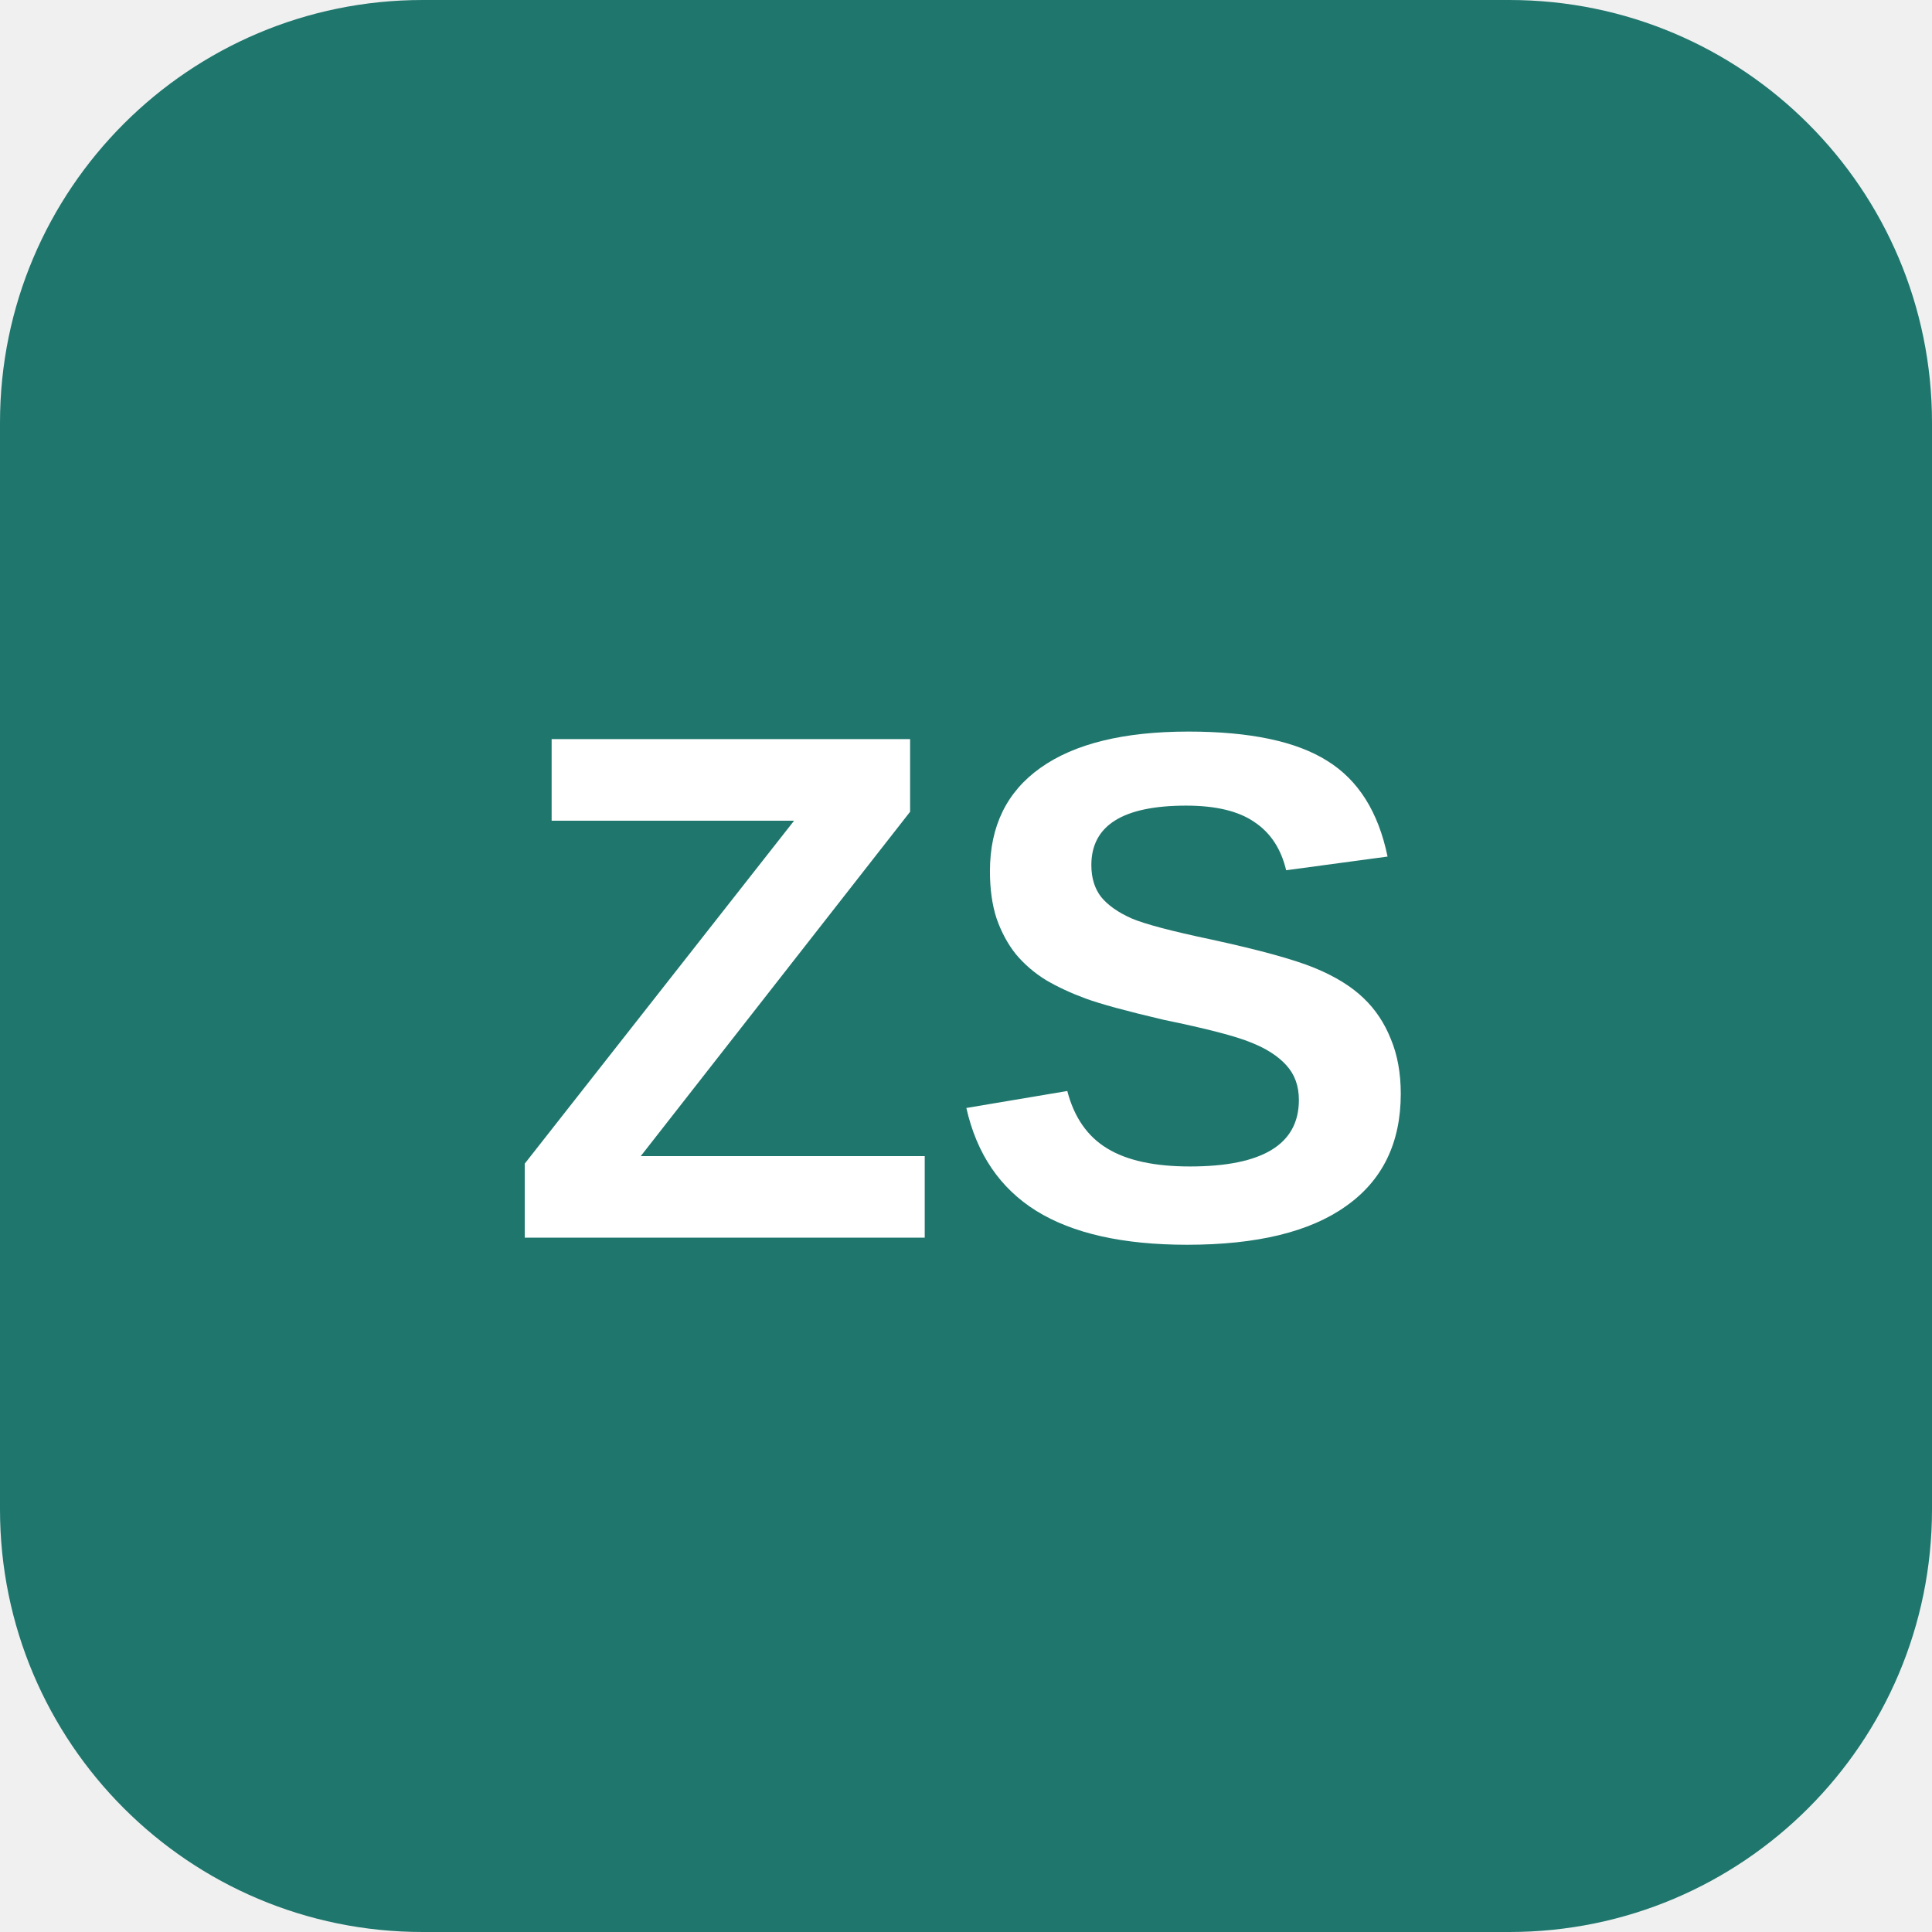
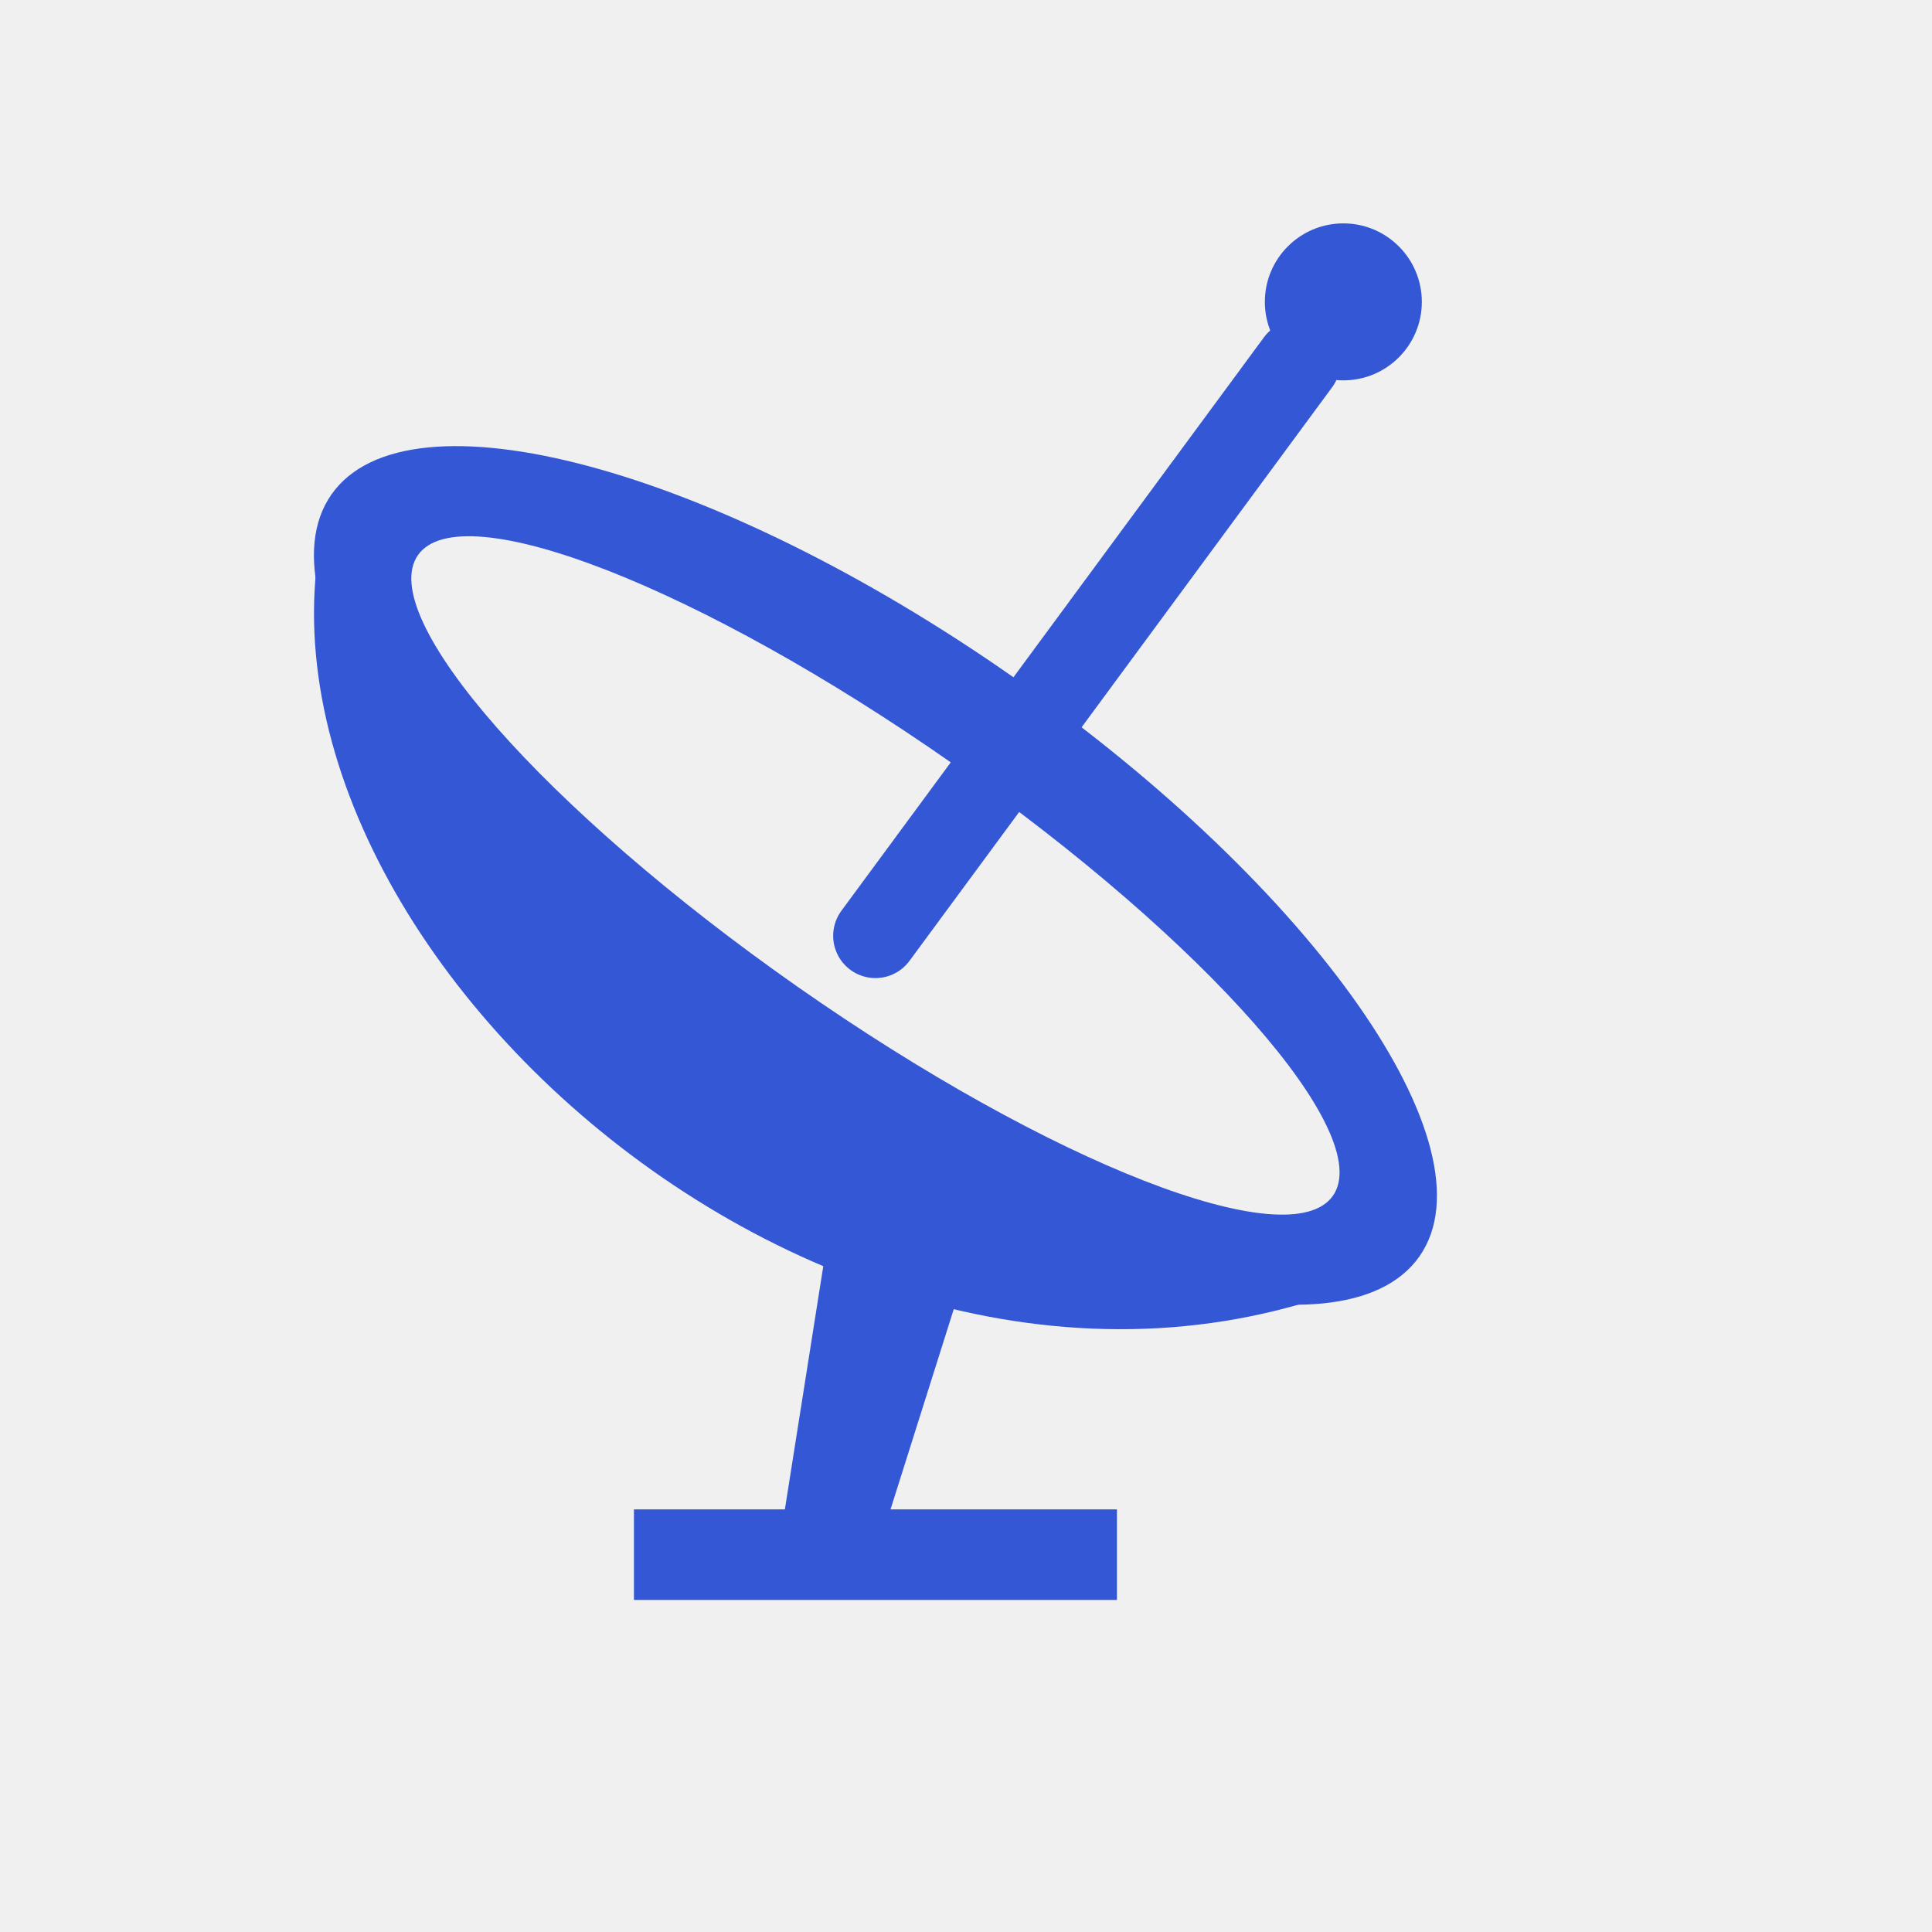
<svg xmlns="http://www.w3.org/2000/svg" viewBox="0 0 64 64">
-   <rect width="64" height="64" rx="14" fill="#1f766d" />
-   <text x="32" y="41" text-anchor="middle" font-family="Arial, sans-serif" font-size="24" font-weight="700" fill="#fff">ZS</text>
+   <style>:root{color:#3457d5}@media(prefers-color-scheme:dark){:root{color:#8ba9ff}}</style>
+   <g fill="currentColor">
+     <defs>
+       <mask id="dish-refined-opening" maskUnits="userSpaceOnUse" x="0" y="0" width="64" height="64">
+         <rect width="64" height="64" fill="white" />
+         <ellipse cx="29" cy="29" rx="18.5" ry="4.5" transform="rotate(35 29 29)" fill="black" />
+       </mask>
+     </defs>
+     <path d="M27.5 40.5h5L29.5 50H37v3H21v-3h5Z" />
+     <g mask="url(#dish-refined-opening)">
+       <path d="M10.979 16.381C6.5 31 29 51 47.021 41.619Z" />
+       <ellipse cx="29" cy="29" rx="22" ry="8" transform="rotate(35 29 29)" />
+     </g>
+     <path d="m29 31 14-19" fill="none" stroke="currentColor" stroke-width="2.8" stroke-linecap="round" />
+     <circle cx="44.5" cy="10" r="2.6" />
+   </g>
</svg>
